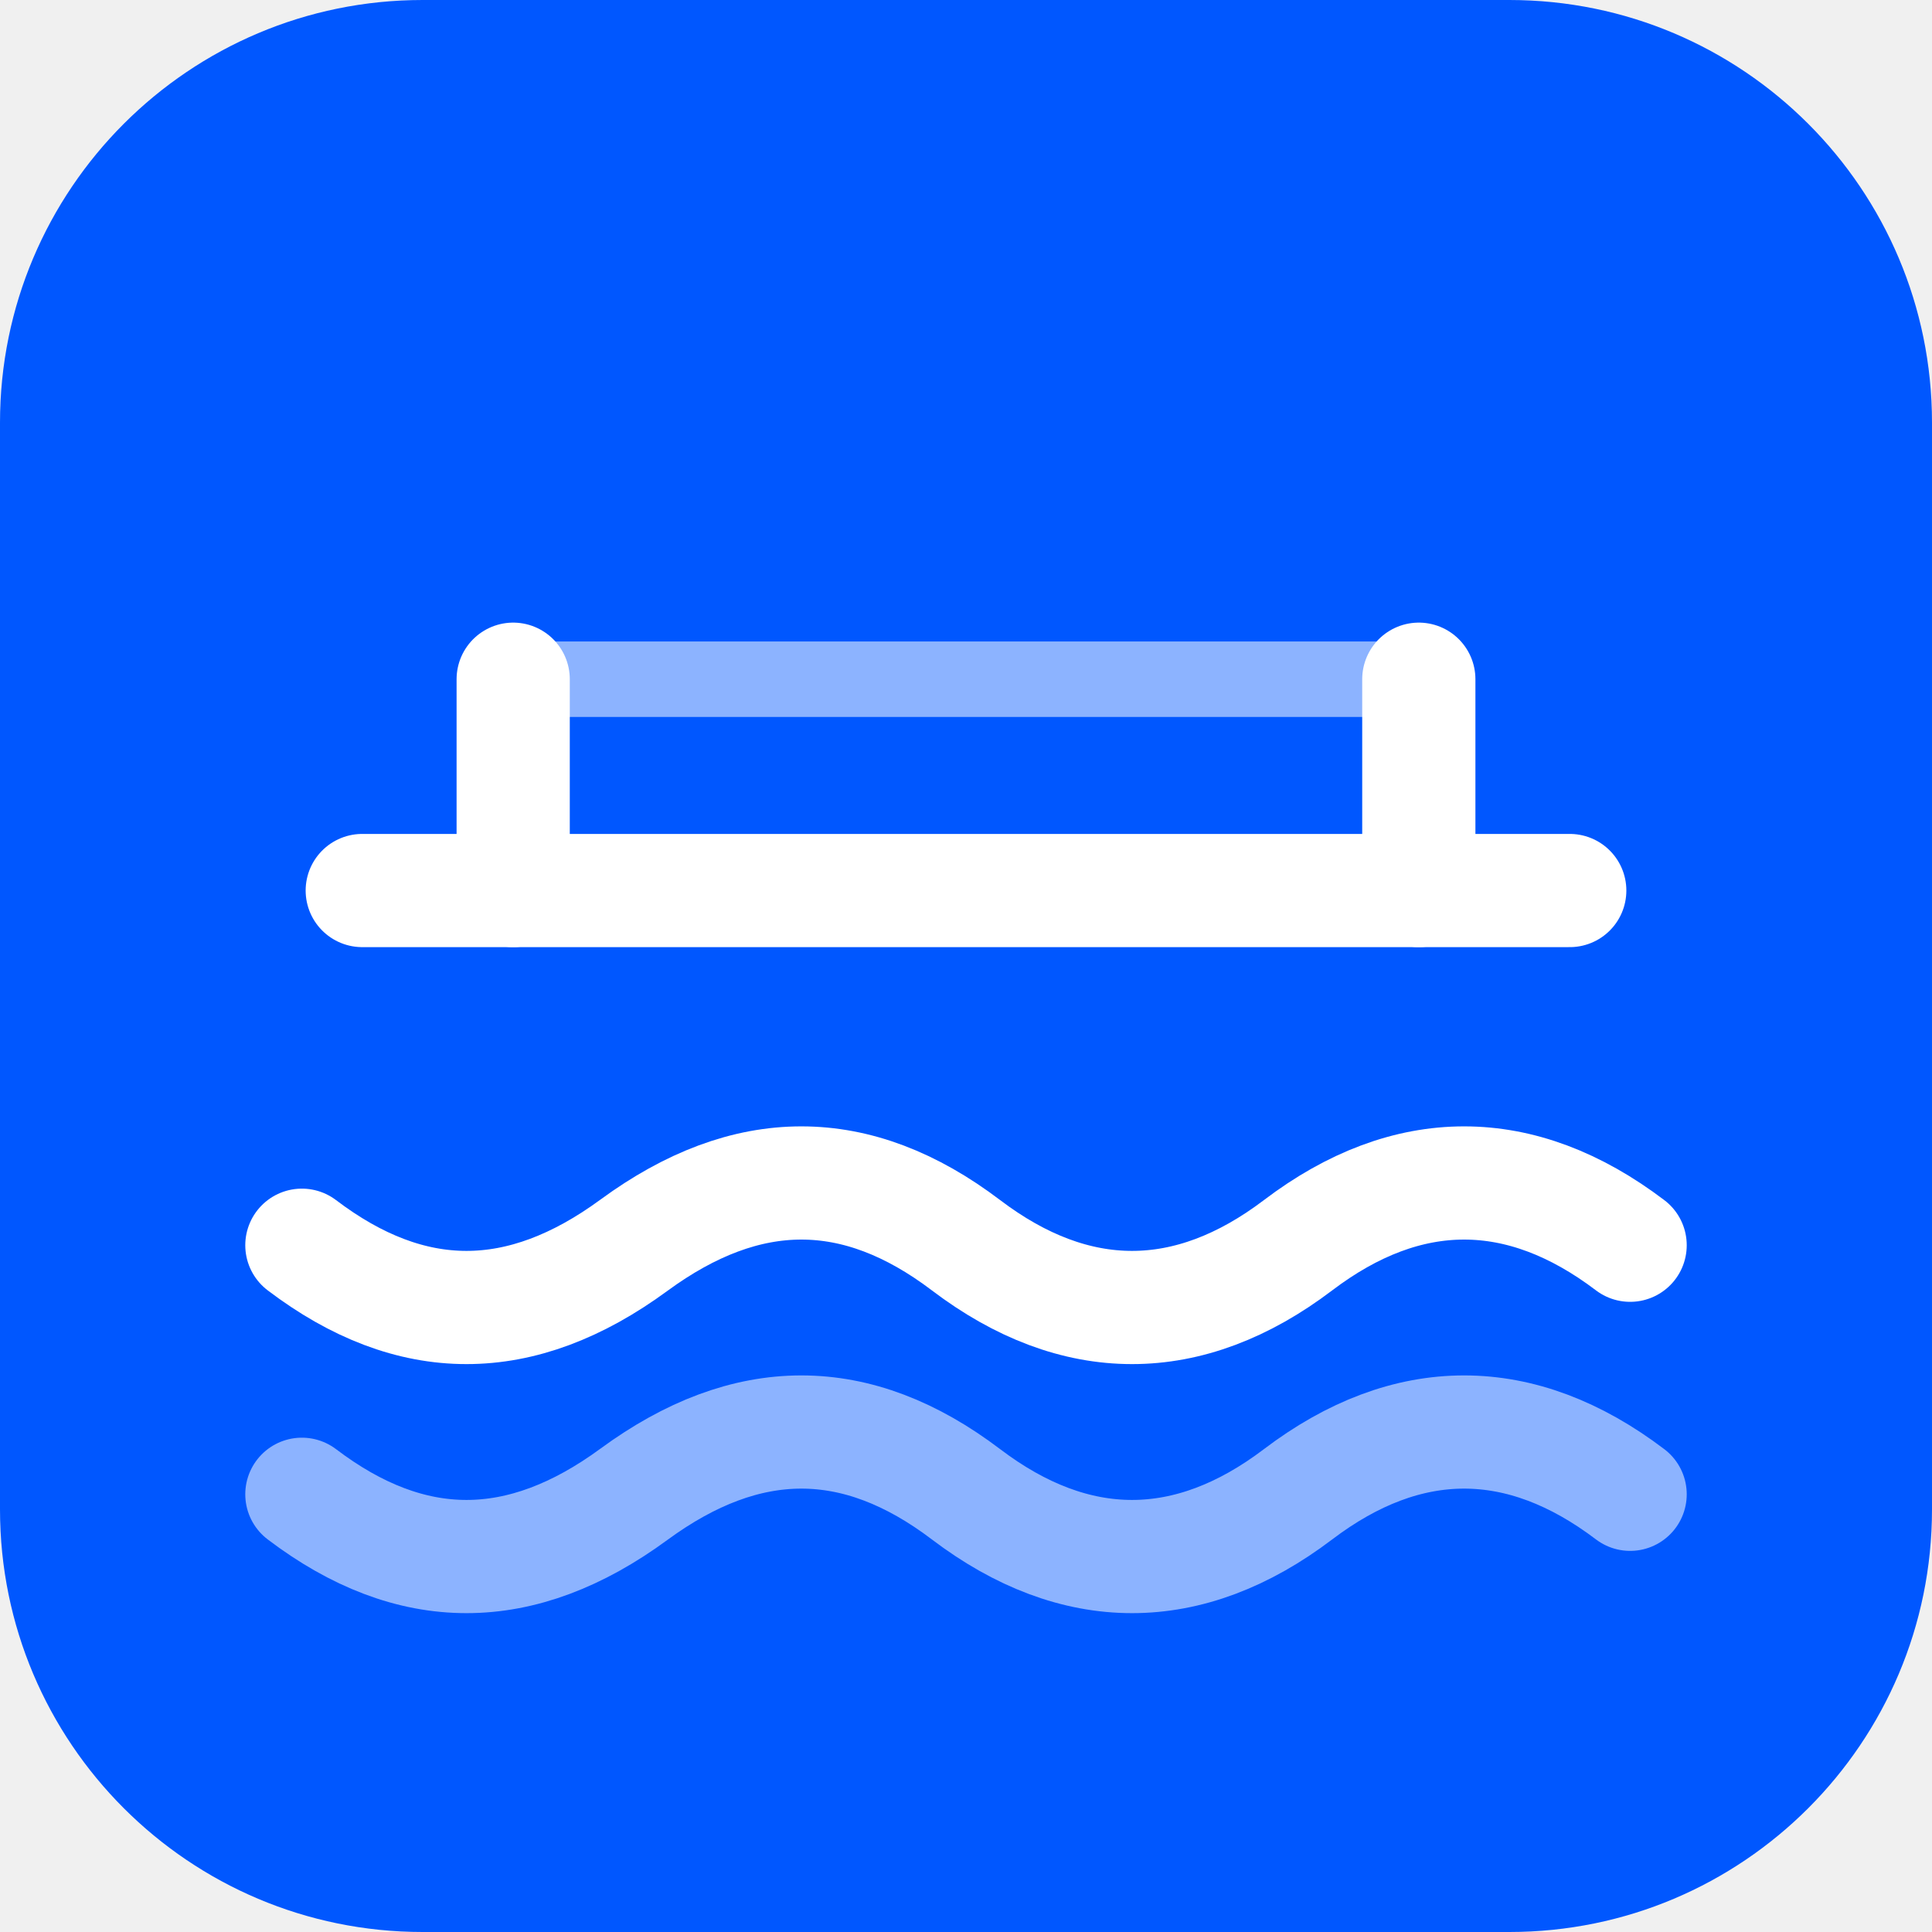
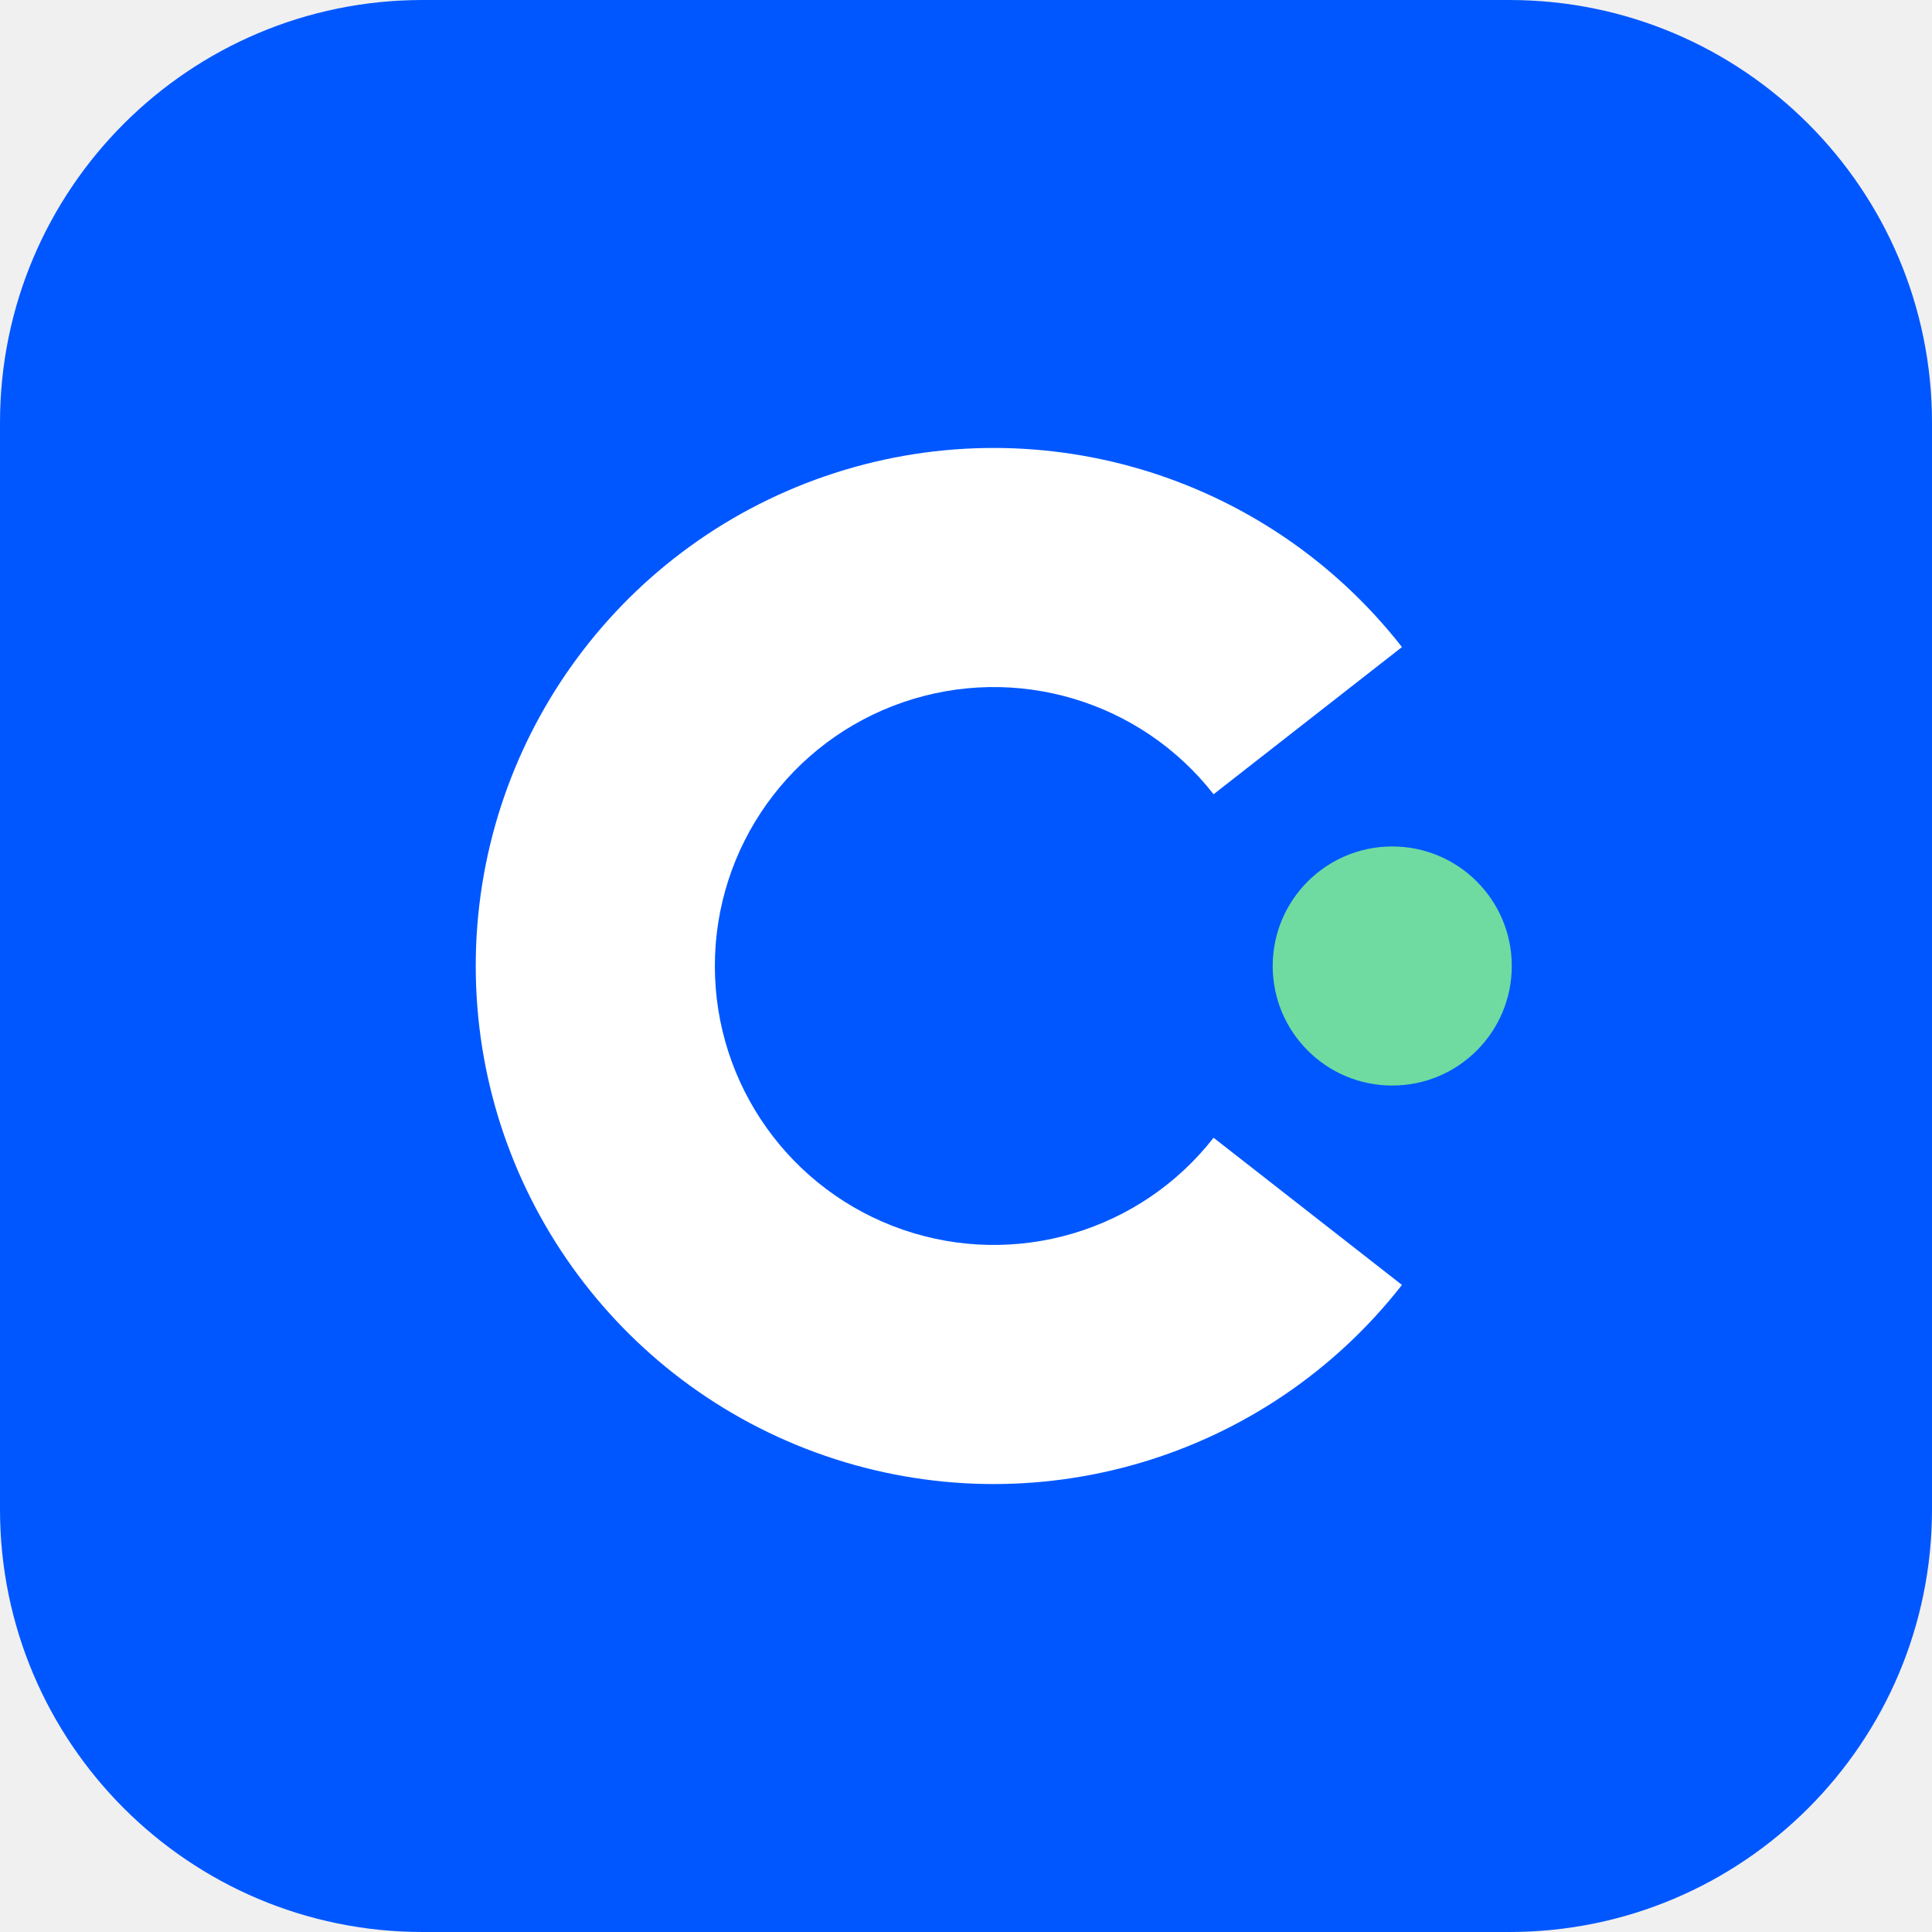
- <svg xmlns="http://www.w3.org/2000/svg" viewBox="0 0 512 512">
-   <rect width="512" height="512" rx="112" fill="#0057ff" />
-   <path d="M96 236h320" stroke="#fff" stroke-width="30" stroke-linecap="round" />
-   <path d="M136 236v-56M376 236v-56" stroke="#fff" stroke-width="30" stroke-linecap="round" />
-   <path d="M136 180h240" stroke="#fff" stroke-width="20" stroke-linecap="round" opacity=".55" />
-   <path d="M80 330c29 22 58 22 88 0s59-22 88 0 59 22 88 0 59-22 88 0" fill="none" stroke="#fff" stroke-width="30" stroke-linecap="round" />
-   <path d="M80 396c29 22 58 22 88 0s59-22 88 0 59 22 88 0 59-22 88 0" fill="none" stroke="#fff" stroke-width="30" stroke-linecap="round" opacity=".55" />
+ <svg xmlns="http://www.w3.org/2000/svg" viewBox="0 0 256 256">
+   <rect width="256" height="256" rx="56" fill="#0057ff" />
+   <g transform="translate(48.52 43.52) scale(0.66)">
+     <path fill="#fff" d="M207.95 63.97A104 104 0 1 0 207.95 192.03L170.13 162.48A56 56 0 1 1 170.13 93.52Z" />
+     <circle fill="#6fdba0" cx="206" cy="128" r="24" />
+   </g>
</svg>
